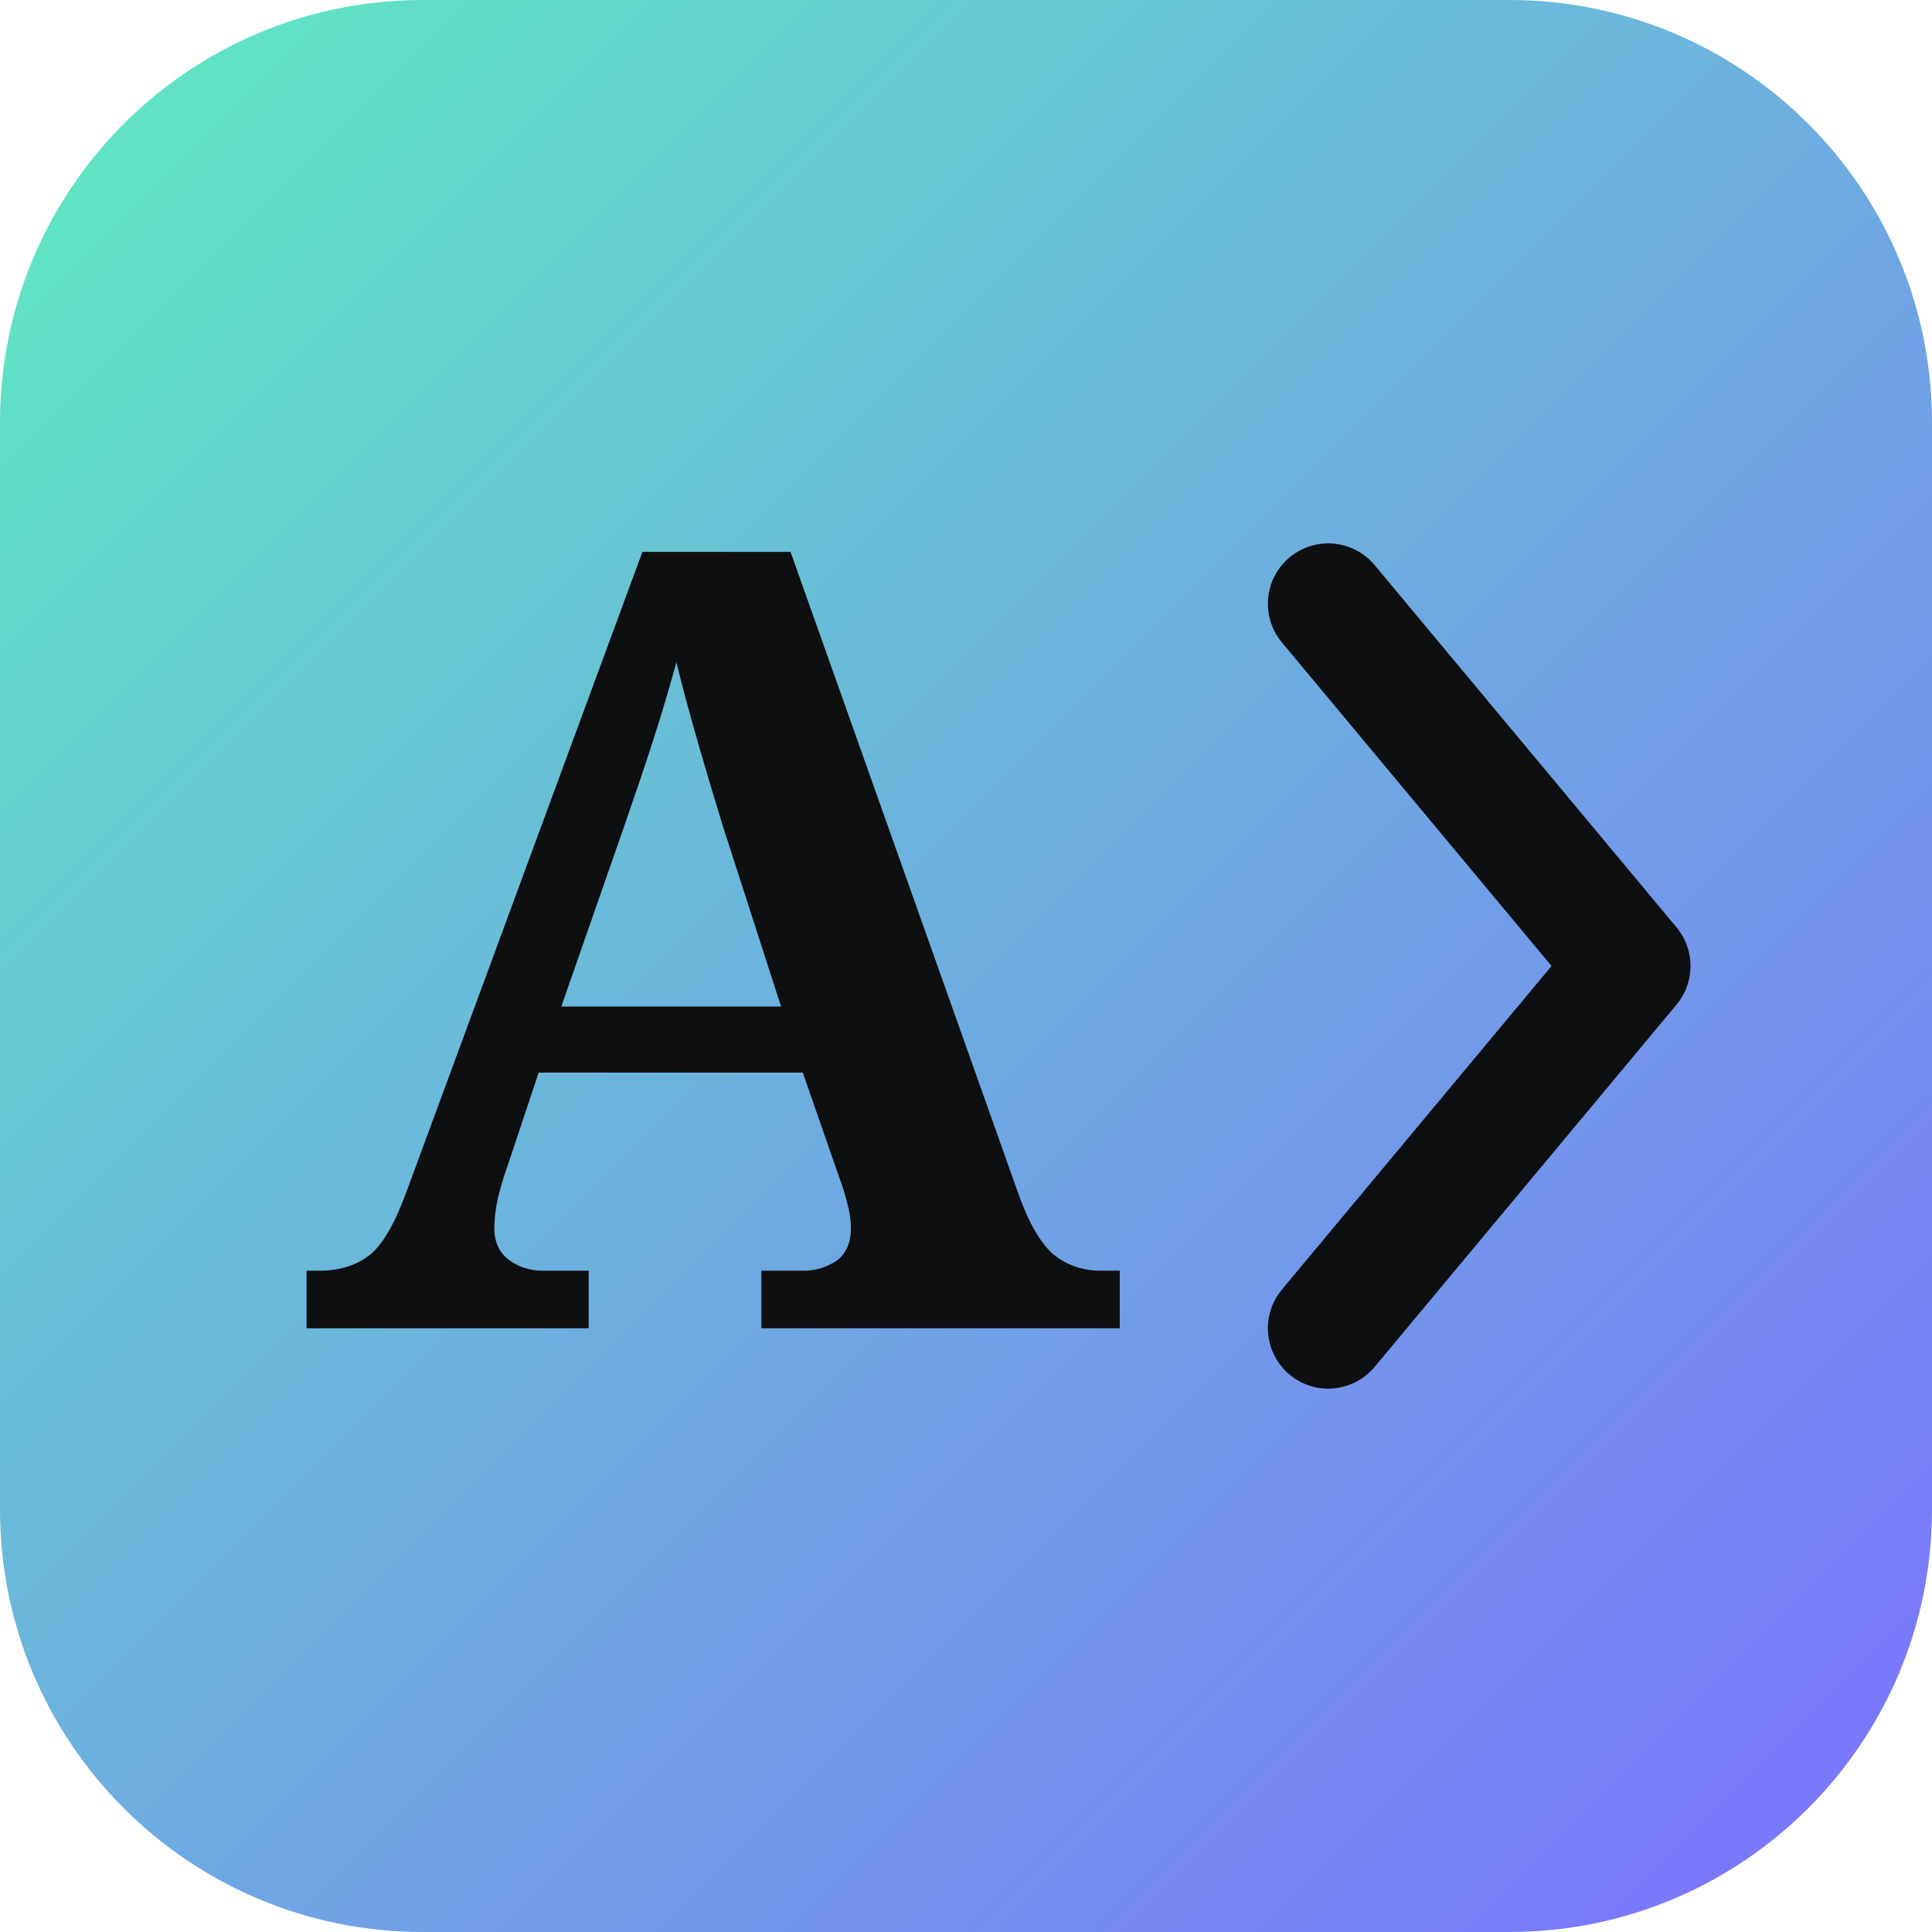
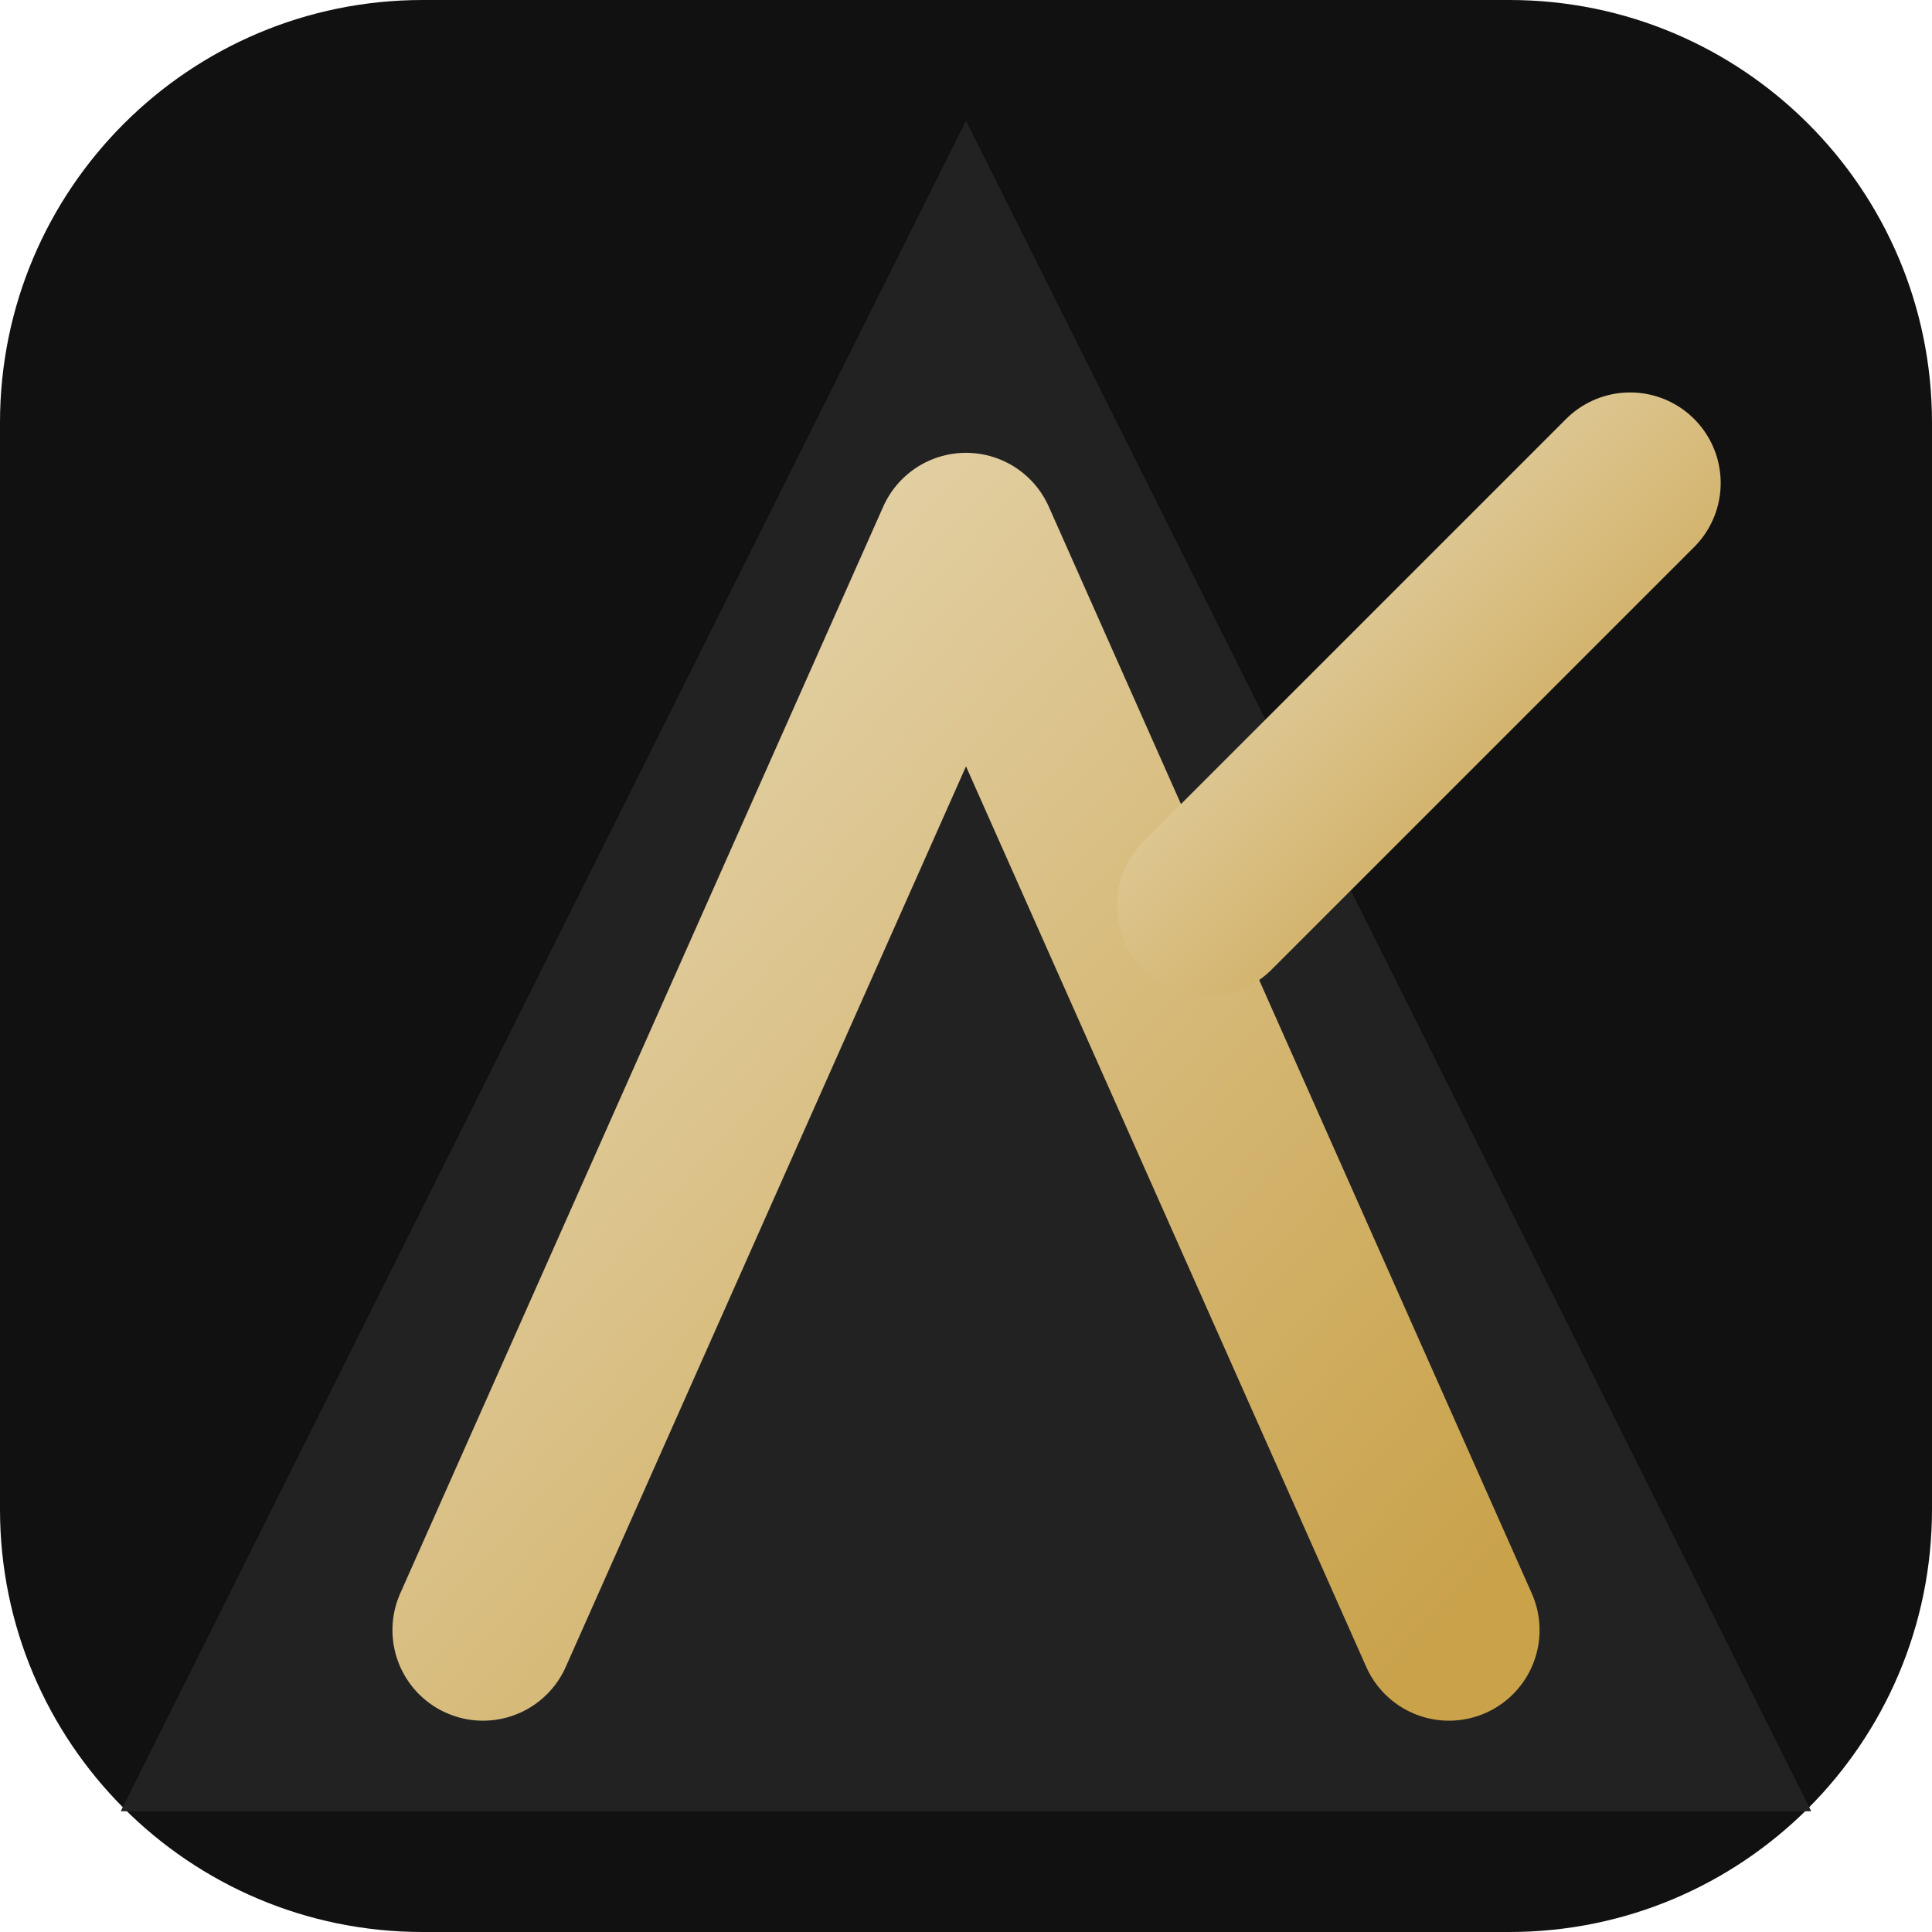
<svg xmlns="http://www.w3.org/2000/svg" viewBox="0 0 32 32">
  <defs>
    <linearGradient id="g" x1="0" y1="0" x2="1" y2="1">
-       <stop offset="0%" stop-color="#5eecc0" />
-       <stop offset="100%" stop-color="#7c6fff" />
+       <stop offset="0%" stop-color="#E7D8B5" />
+       <stop offset="100%" stop-color="#C9A24A" />
    </linearGradient>
  </defs>
-   <rect width="32" height="32" rx="7" fill="url(#g)" />
-   <text x="5" y="22" font-family="Georgia, serif" font-size="18" font-weight="700" fill="#0e0f11">A</text>
-   <path d="M22 10 L27 16 L22 22" stroke="#0e0f11" stroke-width="2" stroke-linecap="round" stroke-linejoin="round" fill="none" />
+   <rect width="32" height="32" rx="7" fill="#111111" />
+   <path d="M2 30 L16 2 L30 30 Z" fill="#222222" />
+   <path d="M8 27 L16 9 L24 27" stroke="url(#g)" stroke-width="3" stroke-linecap="round" stroke-linejoin="round" fill="none" />
+   <path d="M20 15 L27 8" stroke="url(#g)" stroke-width="3" stroke-linecap="round" fill="none" />
</svg>
